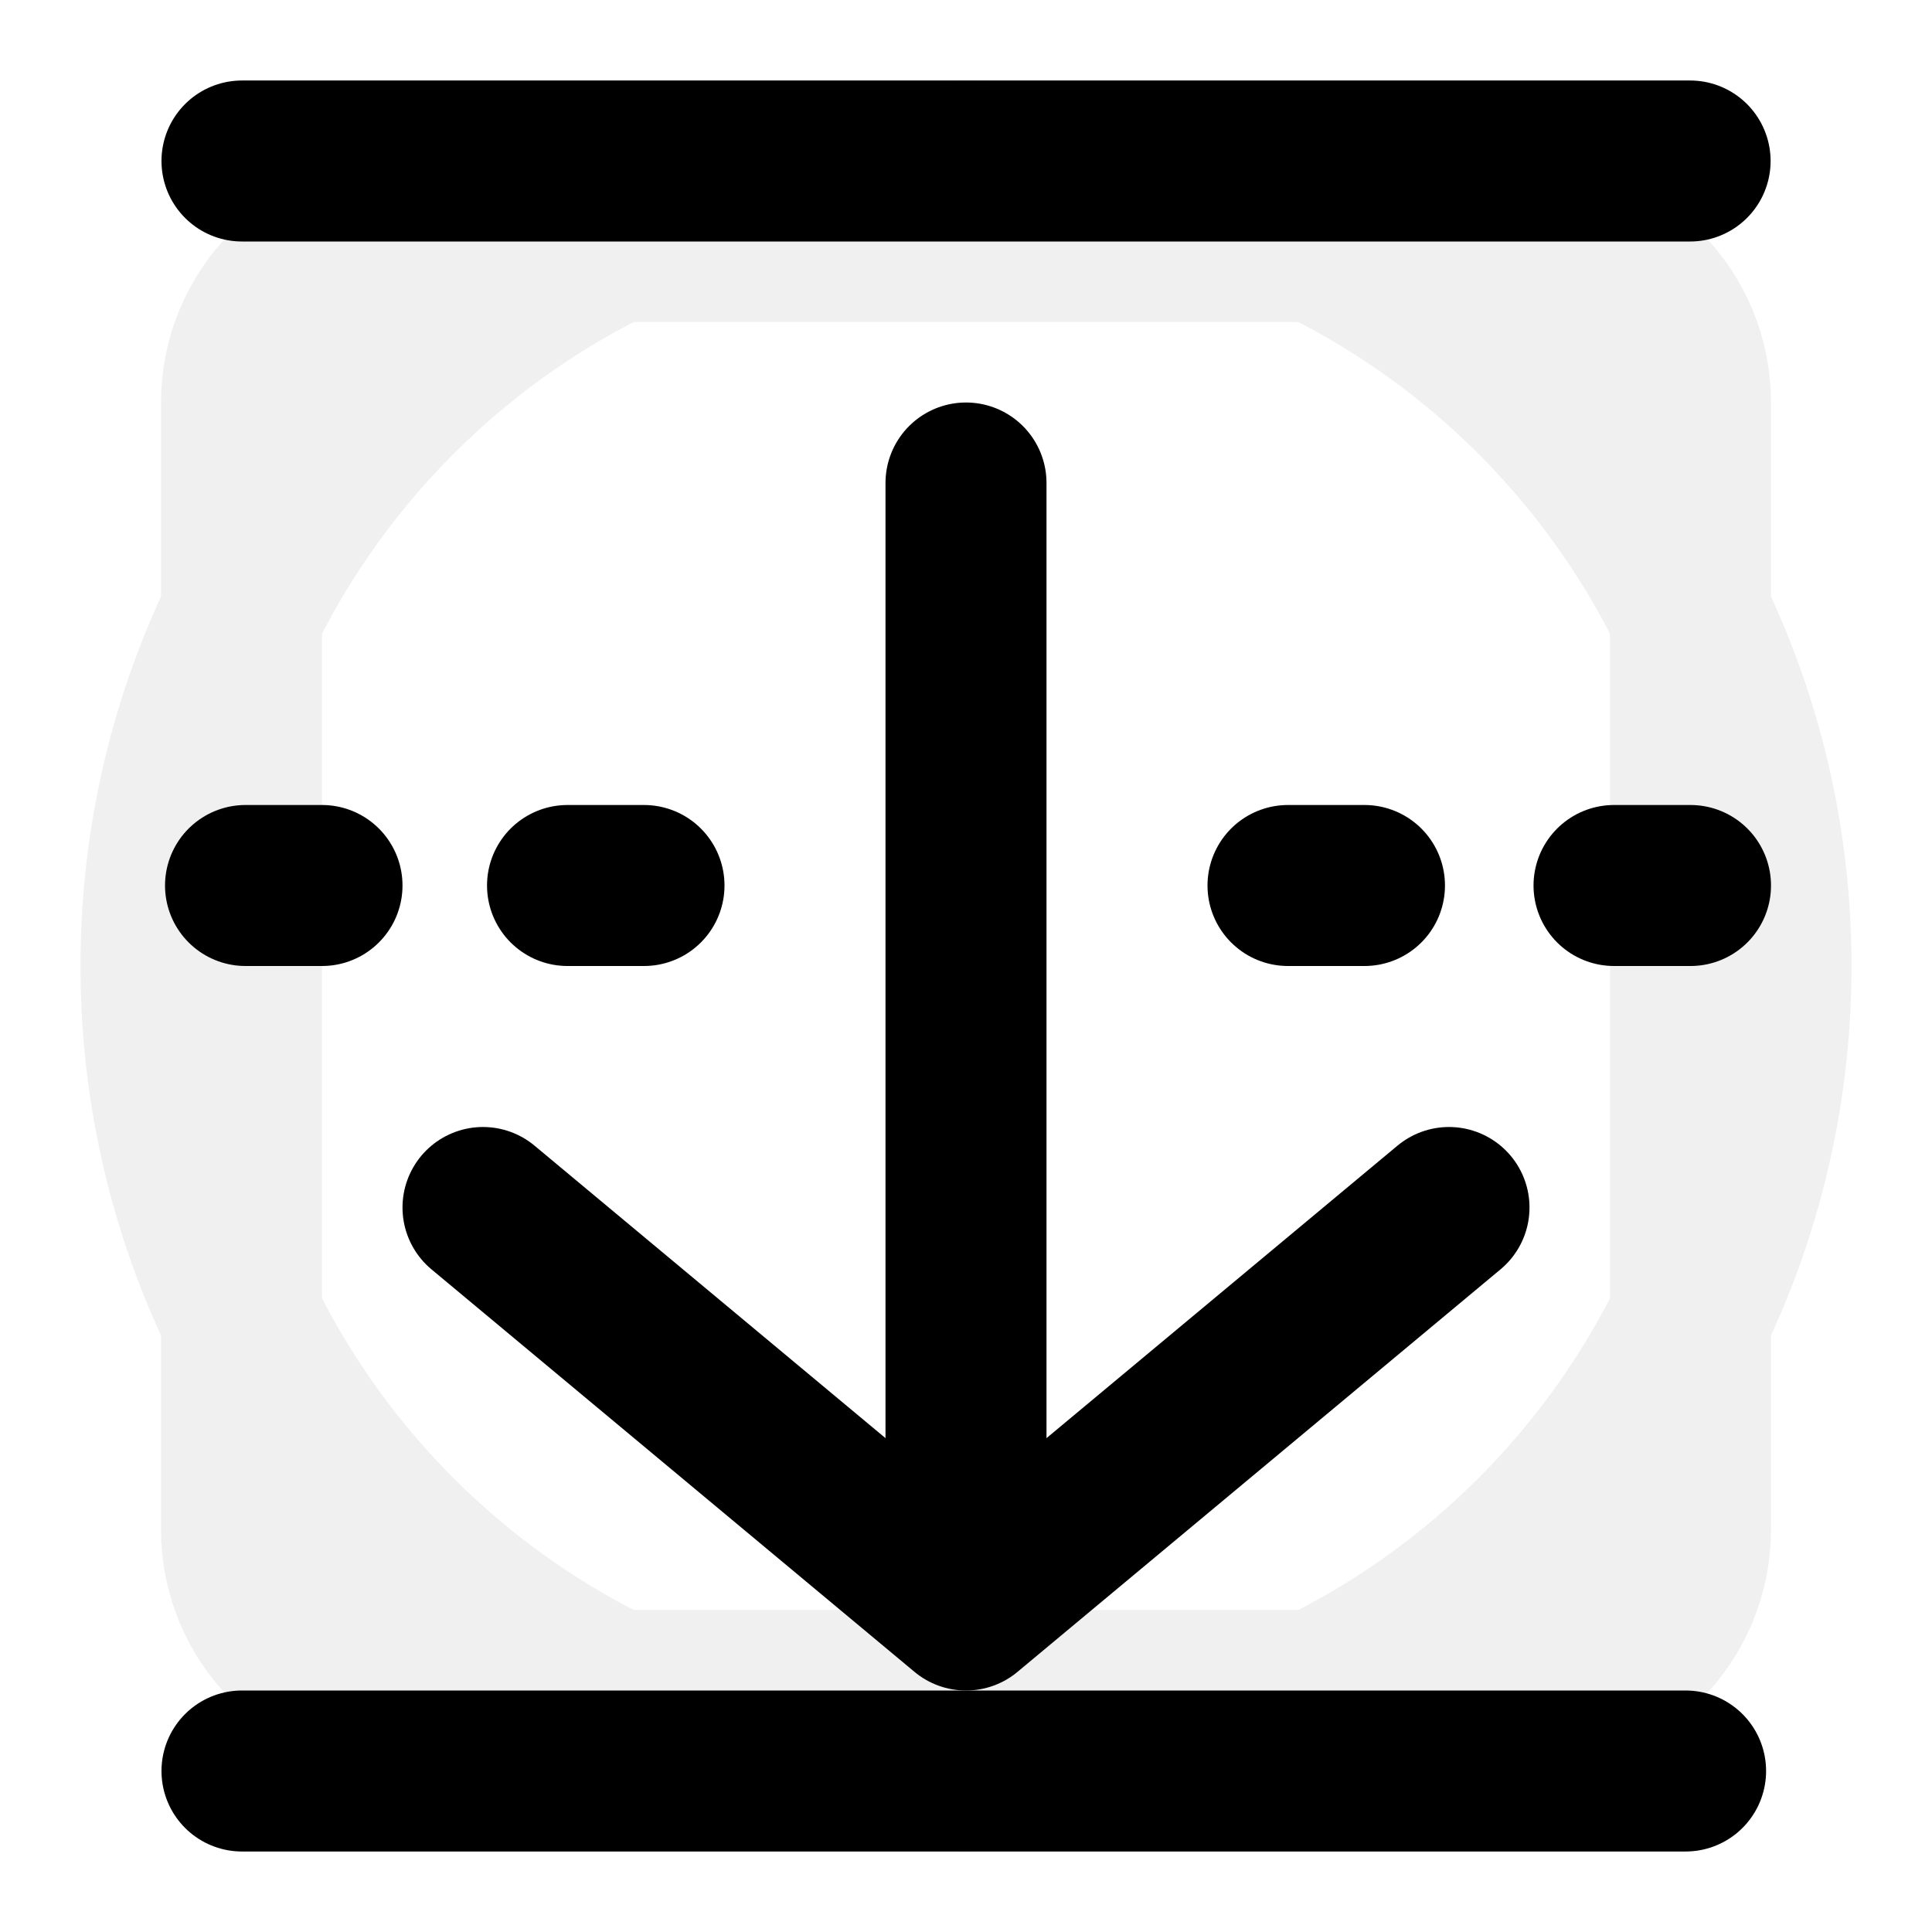
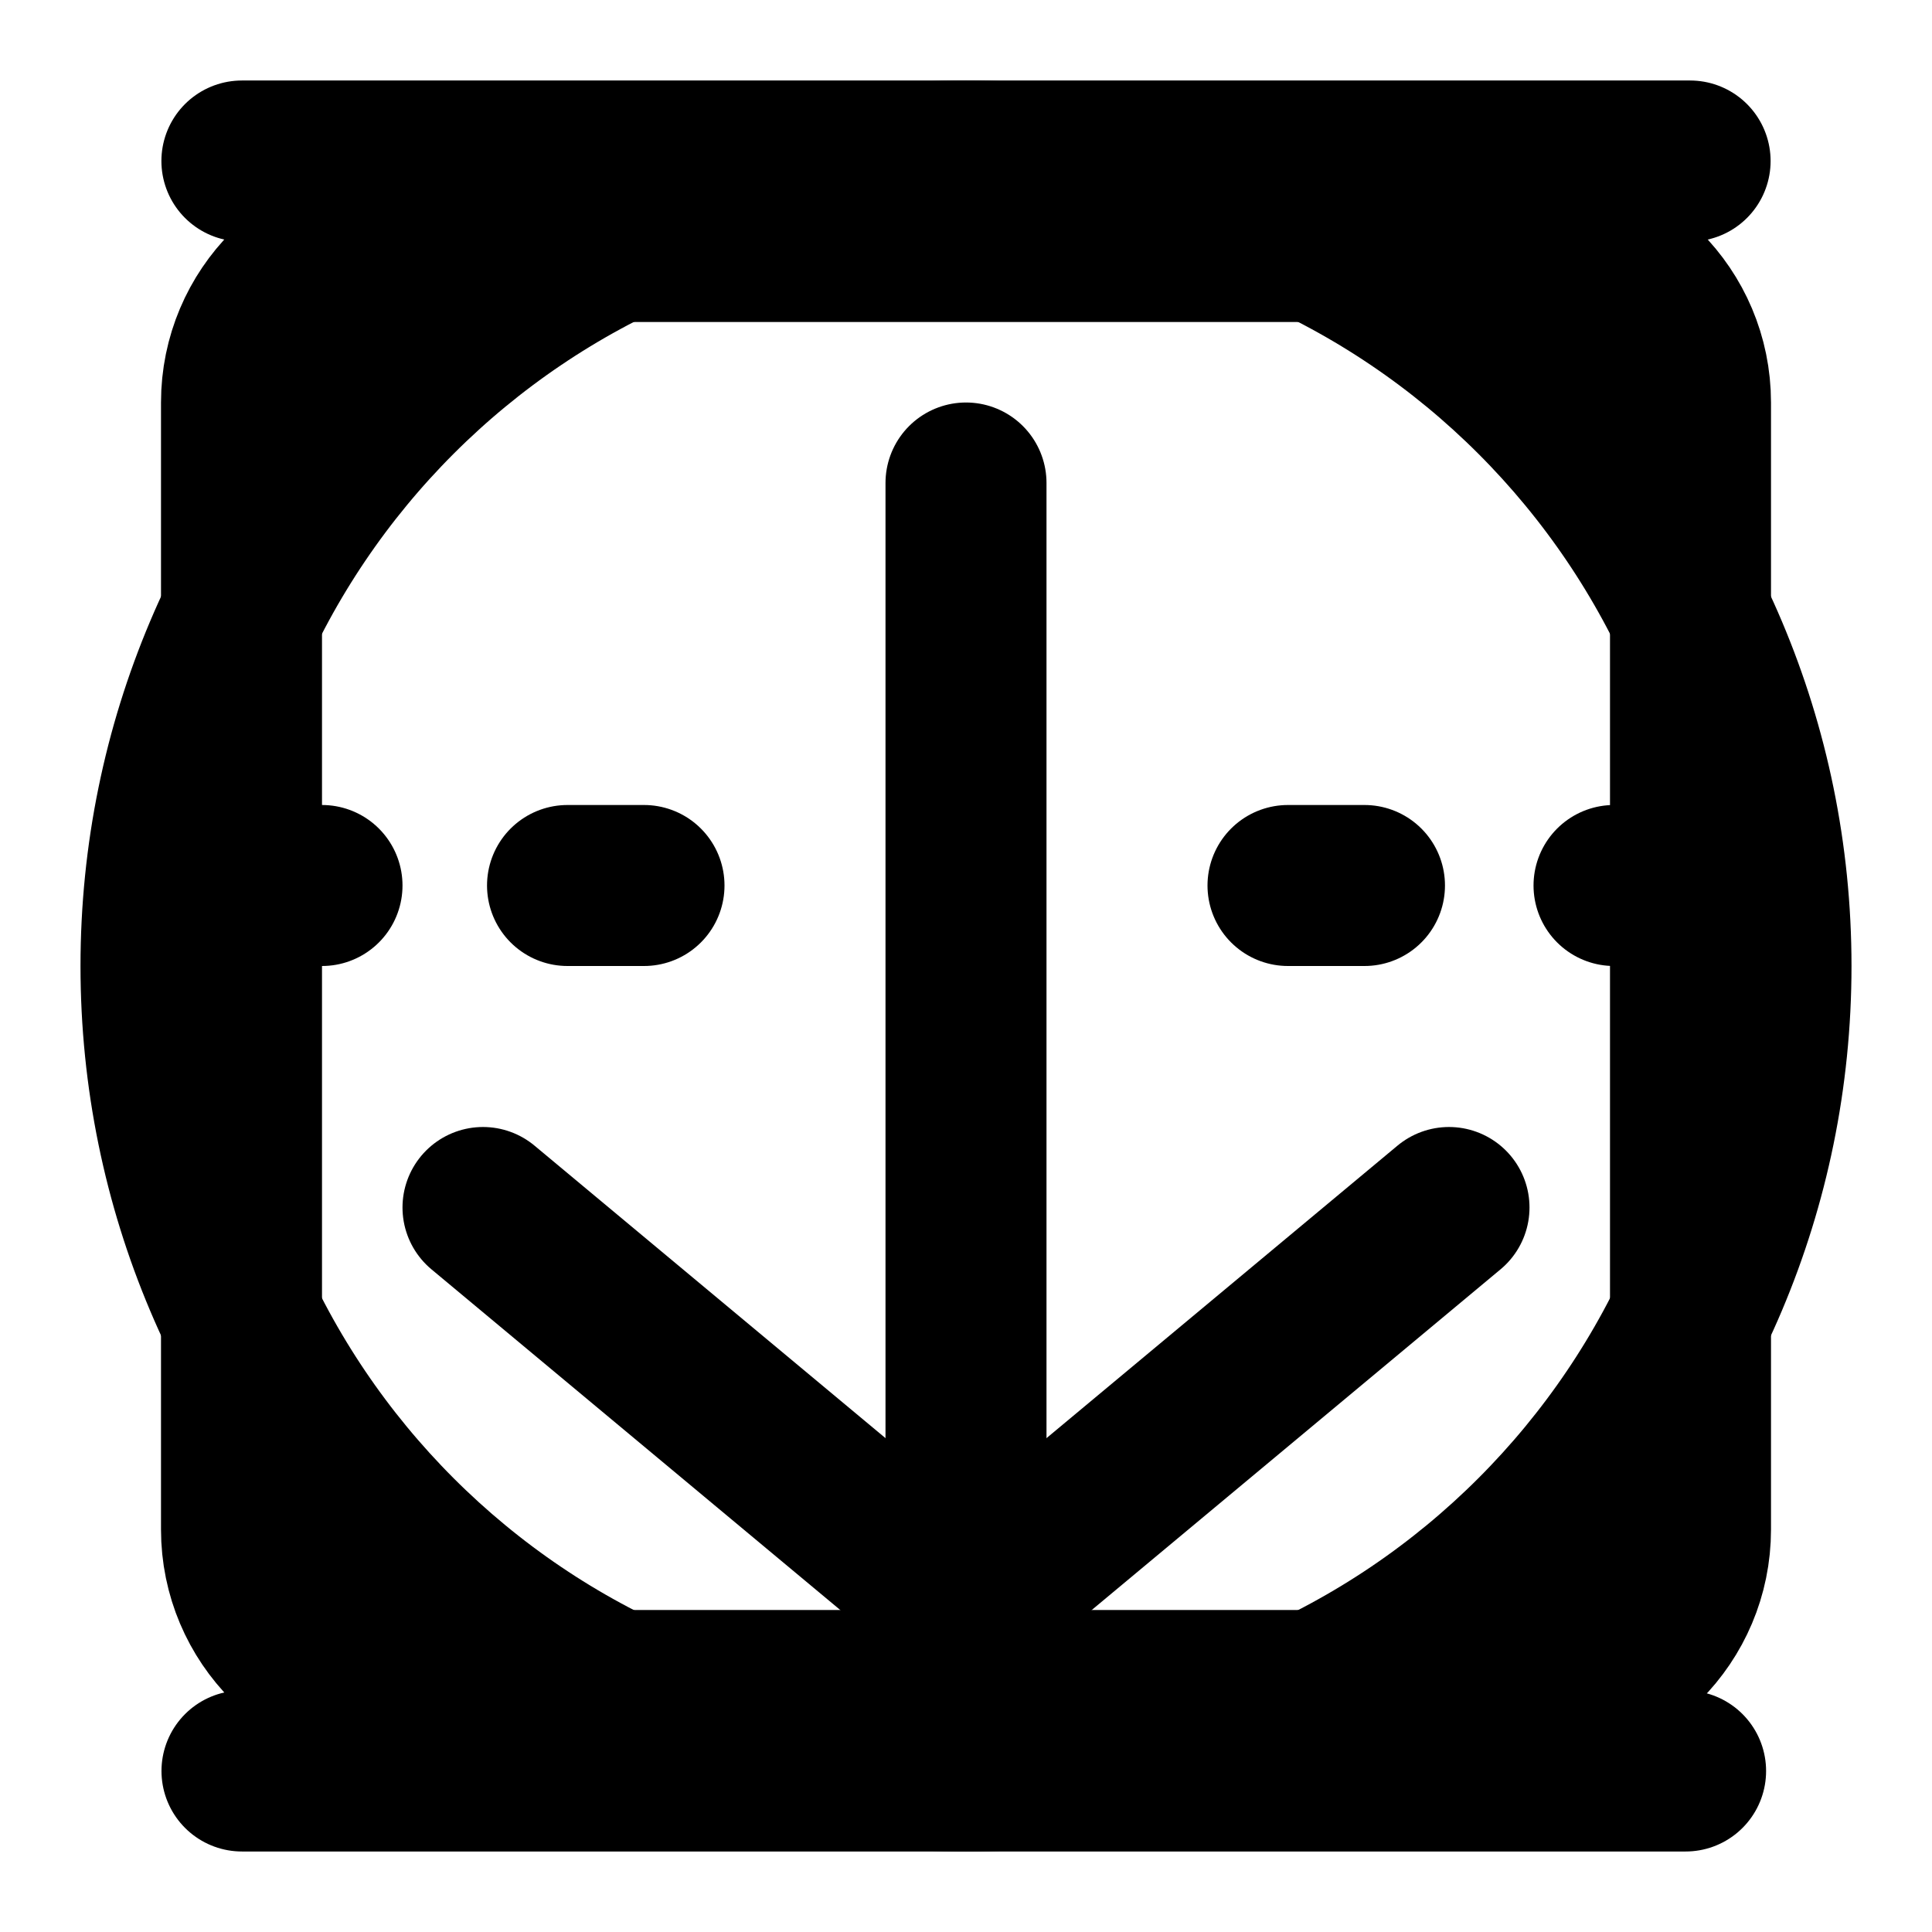
- <svg xmlns="http://www.w3.org/2000/svg" width="24" height="24" viewBox="0 0 24 24" fill="none" stroke="currentColor" stroke-width="2" stroke-linecap="round" stroke-linejoin="round" version="1.1" id="svg21971" xml:space="preserve">
-   <defs id="defs21975" />
-   <g id="g49471" style="display:inline;fill:none;stroke:#f0f0f0;stroke-opacity:1">
-     <circle cx="12" cy="12" r="10" id="circle48356" style="fill:none;stroke:#f0f0f0;stroke-width:2;stroke-linecap:round;stroke-linejoin:round;stroke-opacity:1" />
-     <rect width="18" height="18" x="3" y="3" rx="2" id="rect49093" ry="2" style="display:inline;fill:none;stroke:#f0f0f0;stroke-width:2;stroke-linecap:round;stroke-linejoin:round;stroke-opacity:1" />
+ <svg xmlns="http://www.w3.org/2000/svg" width="24" height="24" viewBox="0 0 24 24" fill="none" stroke="currentColor" stroke-width="2" stroke-linecap="round" stroke-linejoin="round">
+   <g style="display:inlinefill:nonestroke:#f0f0f0stroke-opacity:1">
+     <circle cx="12" cy="12" r="10" style="fill:nonestroke:#f0f0f0stroke-width:2stroke-linecap:roundstroke-linejoin:roundstroke-opacity:1" />
+     <rect width="18" height="18" x="3" y="3" rx="2" ry="2" style="display:inlinefill:nonestroke:#f0f0f0stroke-width:2stroke-linecap:roundstroke-linejoin:roundstroke-opacity:1" />
  </g>
-   <path d="M 12,17.983 12,6" id="path56273" style="fill:none;stroke:#000000;stroke-width:2;stroke-linecap:round;stroke-linejoin:round" />
-   <path d="m 6,15 6,5 6,-5" id="path56275" style="fill:none;stroke:#000000;stroke-width:2;stroke-linecap:round;stroke-linejoin:round" />
-   <path d="M 20.939,22 H 3.006" id="path56277" style="fill:none;stroke:#000000;stroke-width:2;stroke-linecap:round;stroke-linejoin:round" />
-   <path d="M 20.995,2 H 3.006" id="path56306" style="fill:none;stroke:#000000;stroke-width:2;stroke-linecap:round;stroke-linejoin:round" />
-   <path style="fill:none;stroke:#000000;stroke-width:2;stroke-linecap:round;stroke-linejoin:round;stroke-dasharray:none;stroke-opacity:1" d="M 3.05,11 H 4" id="path62590" />
-   <path style="fill:none;stroke:#000000;stroke-width:2;stroke-linecap:round;stroke-linejoin:round;stroke-dasharray:none;stroke-opacity:1" d="M 7.05,11 H 8" id="path62592" />
-   <path style="fill:none;stroke:#000000;stroke-width:2;stroke-linecap:round;stroke-linejoin:round;stroke-dasharray:none;stroke-opacity:1" d="m 16,11 h 0.95" id="path62594" />
-   <path style="fill:none;stroke:#000000;stroke-width:2;stroke-linecap:round;stroke-linejoin:round;stroke-dasharray:none;stroke-opacity:1" d="M 20.05,11 H 21" id="path62596" />
+   <path d="M12 17.983V6" style="fill:nonestroke:#000stroke-width:2stroke-linecap:roundstroke-linejoin:round" />
+   <path d="m6 15 6 5 6-5" style="fill:nonestroke:#000stroke-width:2stroke-linecap:roundstroke-linejoin:round" />
+   <path d="M20.939 22H3.006" style="fill:nonestroke:#000stroke-width:2stroke-linecap:roundstroke-linejoin:round" />
+   <path d="M20.995 2H3.005" style="fill:nonestroke:#000stroke-width:2stroke-linecap:roundstroke-linejoin:round" />
+   <path d="M3.05 11H4" style="fill:nonestroke:#000stroke-width:2stroke-linecap:roundstroke-linejoin:roundstroke-dasharray:nonestroke-opacity:1" />
+   <path d="M7.05 11H8" style="fill:nonestroke:#000stroke-width:2stroke-linecap:roundstroke-linejoin:roundstroke-dasharray:nonestroke-opacity:1" />
+   <path d="M16 11h.95" style="fill:nonestroke:#000stroke-width:2stroke-linecap:roundstroke-linejoin:roundstroke-dasharray:nonestroke-opacity:1" />
+   <path d="M20.05 11H21" style="fill:nonestroke:#000stroke-width:2stroke-linecap:roundstroke-linejoin:roundstroke-dasharray:nonestroke-opacity:1" />
</svg>
